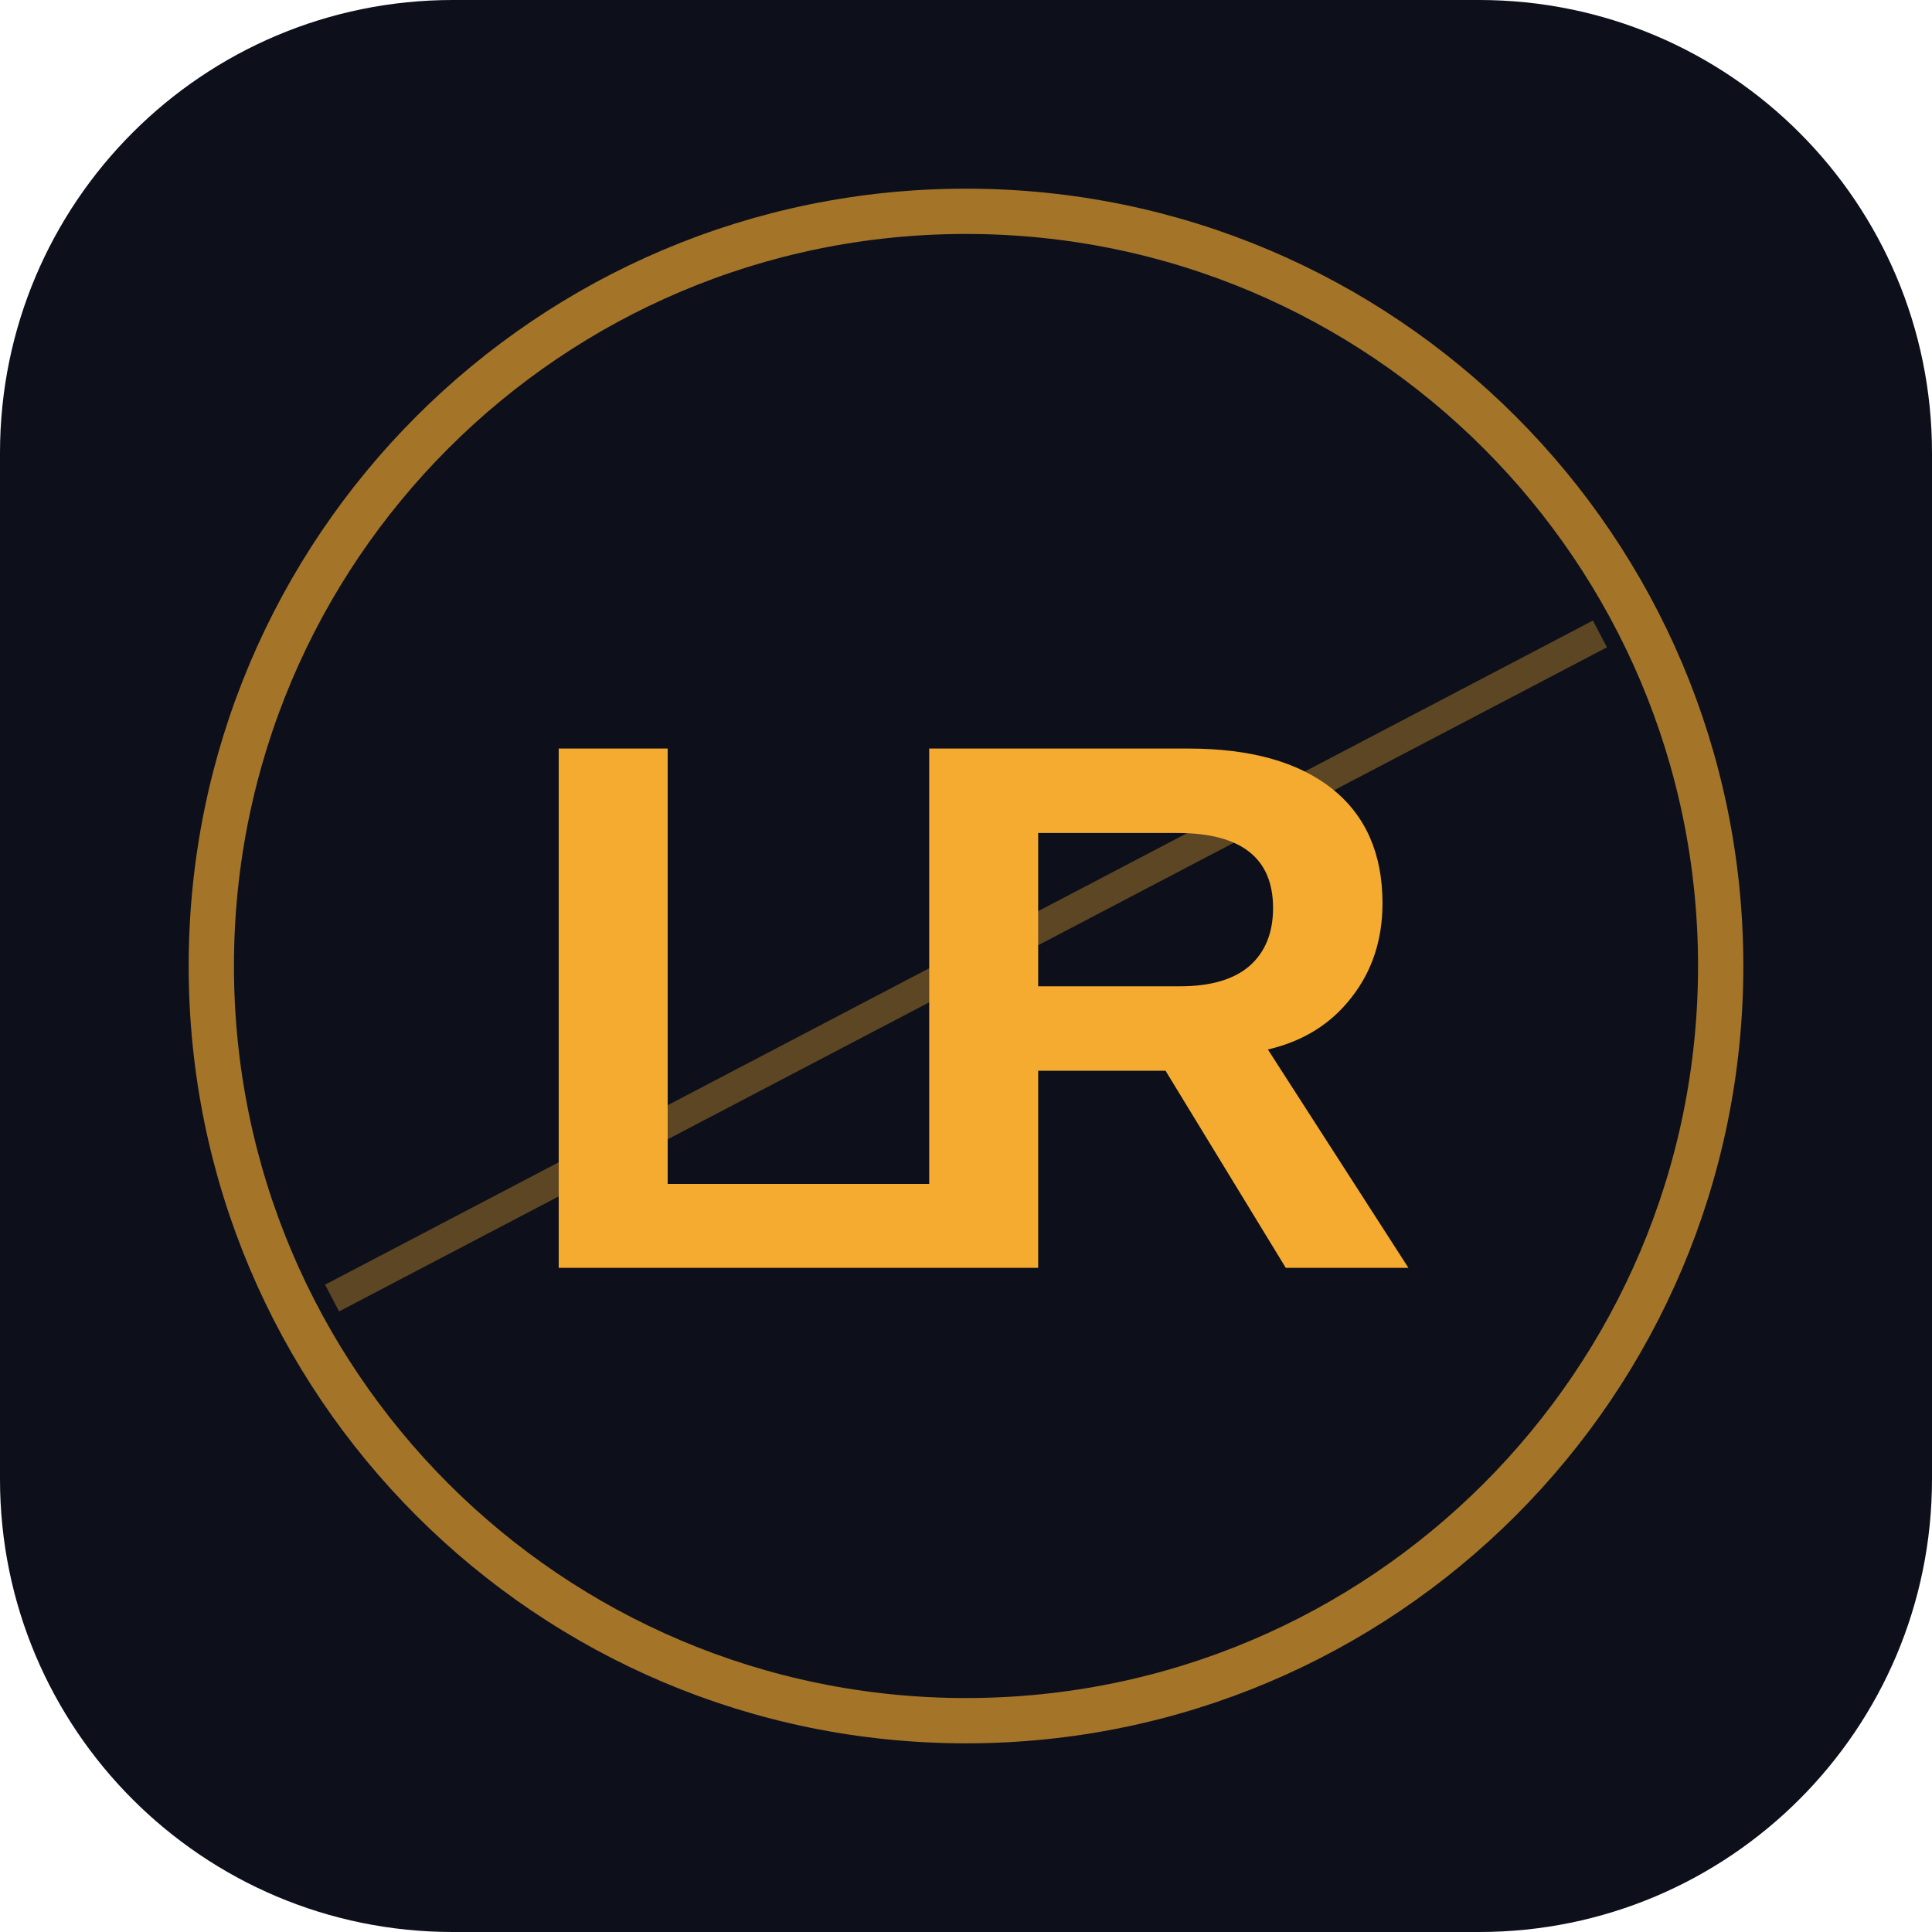
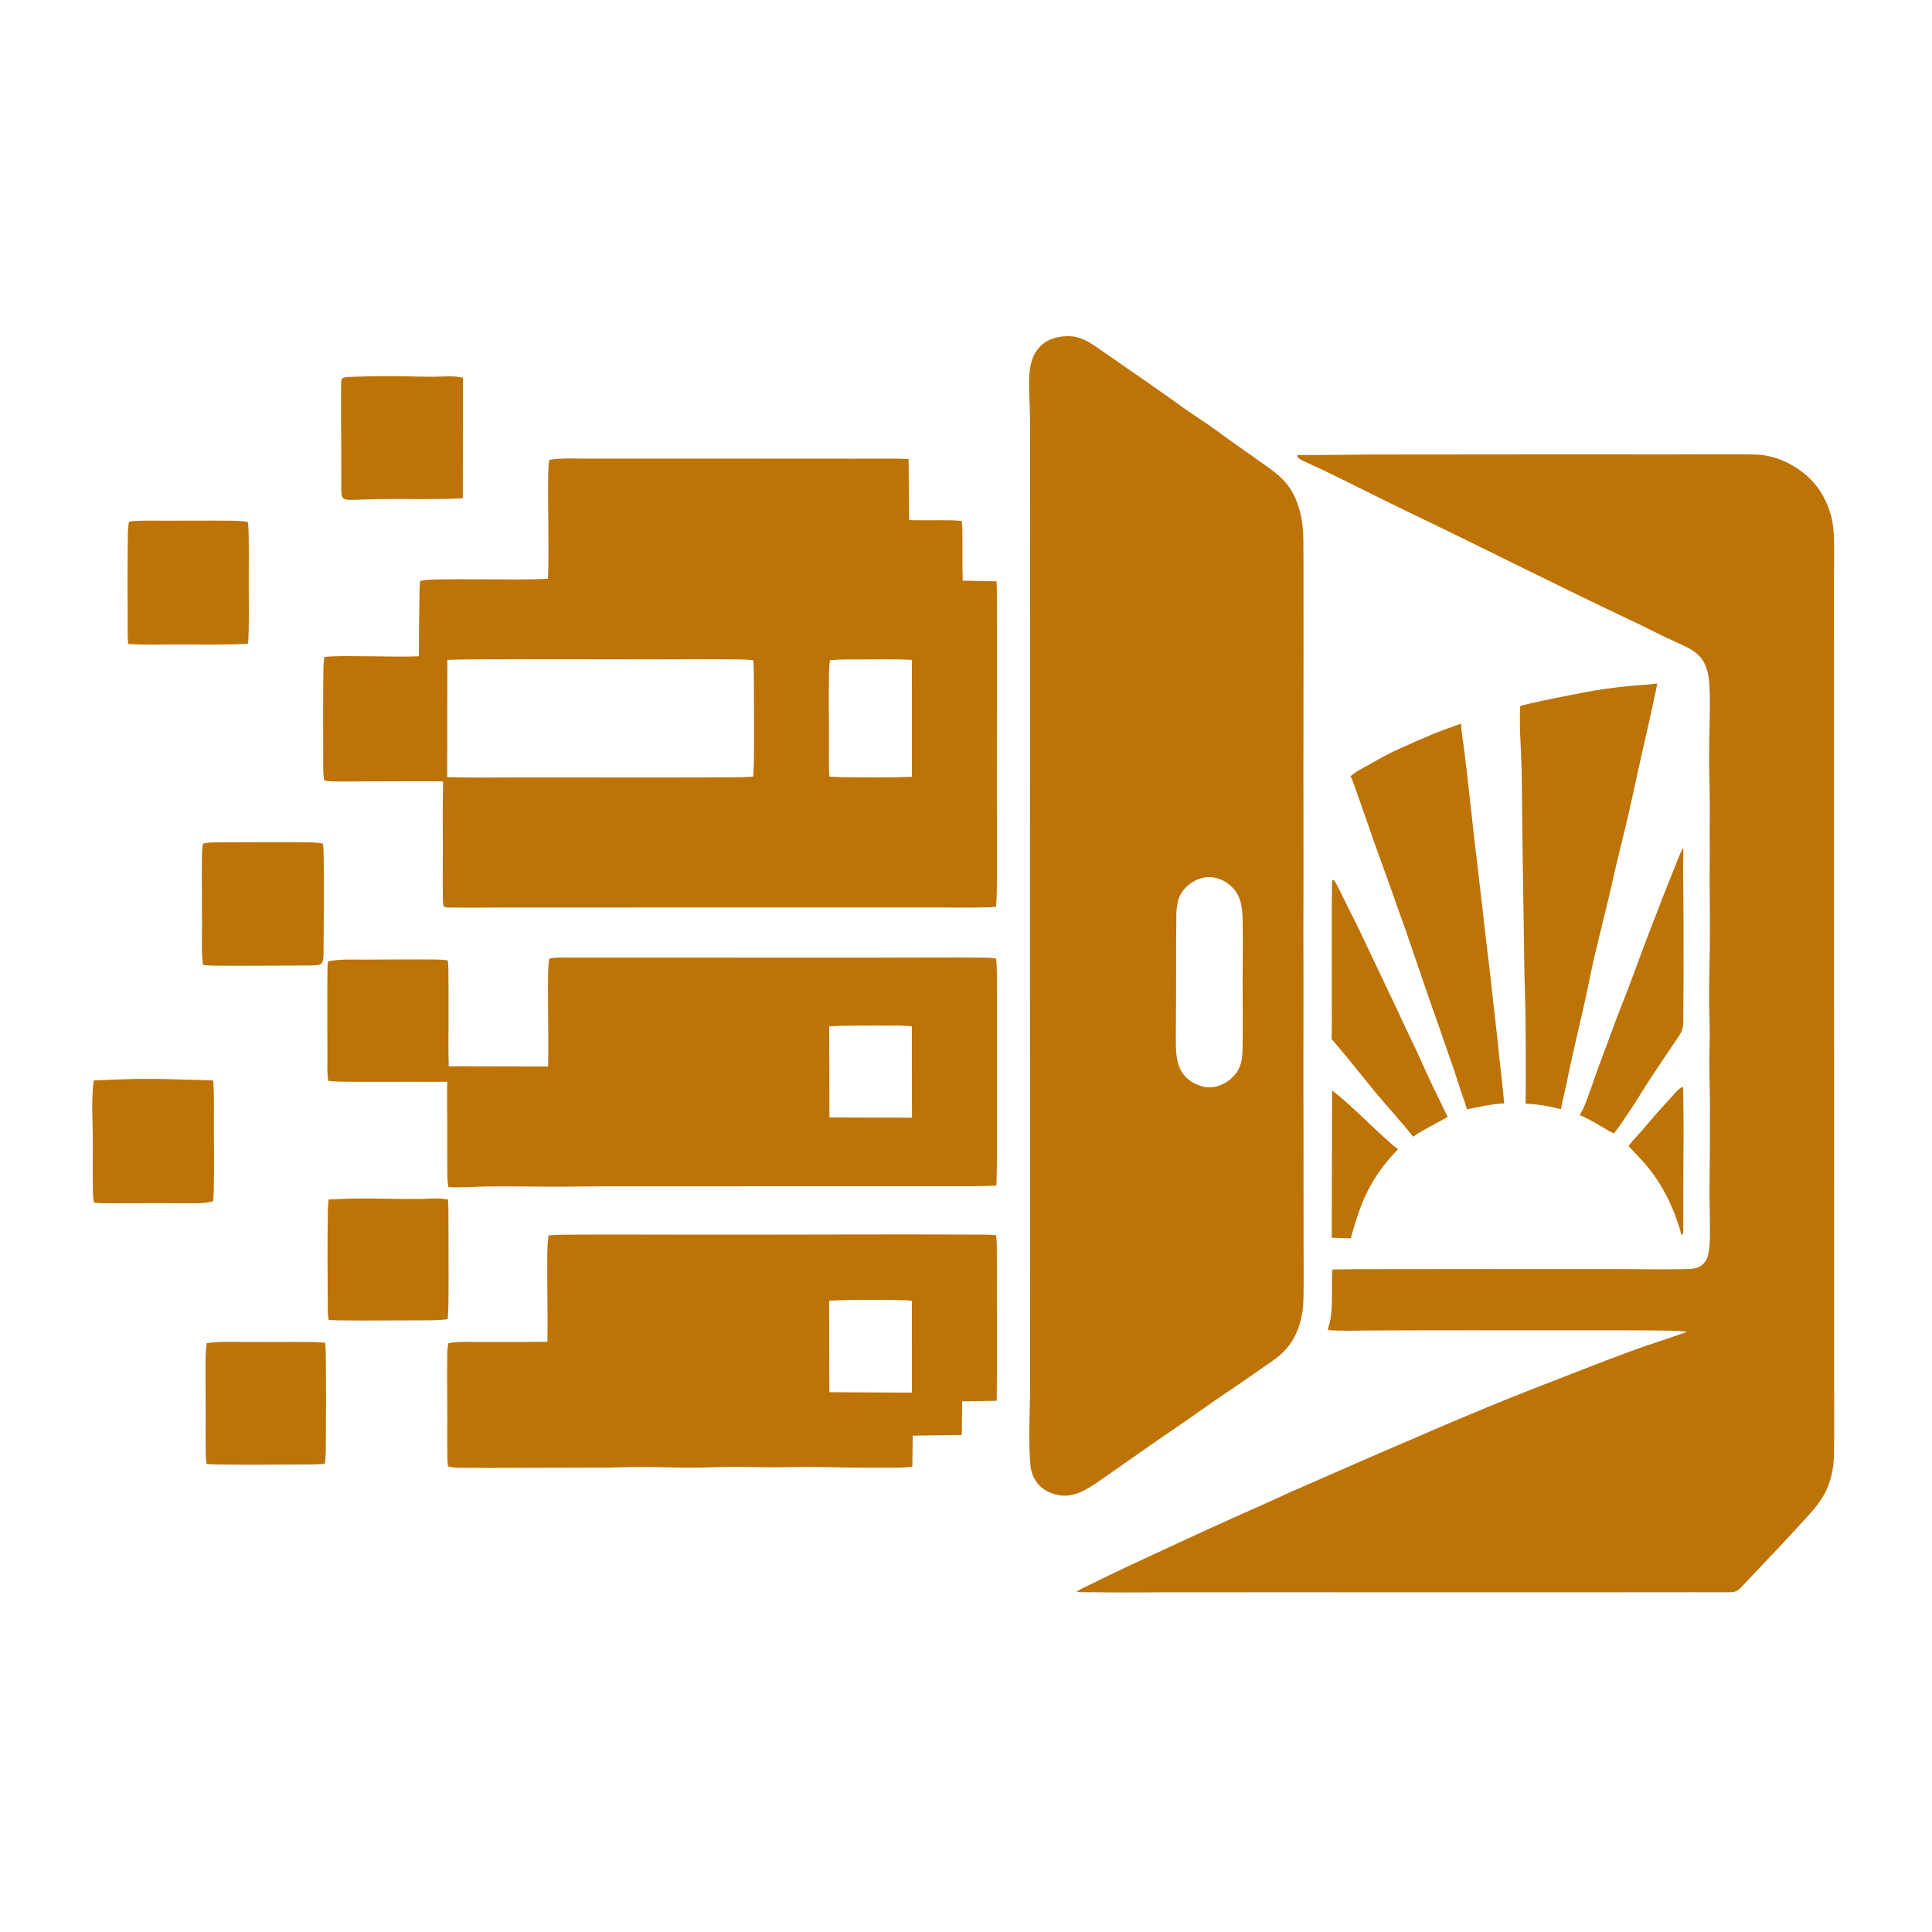
- <svg xmlns="http://www.w3.org/2000/svg" viewBox="0 0 64 64">
-   <rect width="64" height="64" rx="15" fill="#0D101B" />
-   <circle cx="32" cy="32" r="25" fill="none" stroke="#F4AB30" stroke-width="1.5" opacity=".65" />
-   <path d="M11 43 53 21" stroke="#F4AB30" stroke-width="1" opacity=".35" />
-   <text x="32" y="42" fill="#F4AB30" font-family="Arial,sans-serif" font-size="25" font-weight="700" letter-spacing="-3" text-anchor="middle">LR</text>
+ <svg xmlns="http://www.w3.org/2000/svg" viewBox="40 40 240 240" width="240" height="240" role="img" aria-label="Luckas Ribeiro logo">
+   <g data-part="symbol" transform="translate(40 40) scale(1)">
+     <svg x="0" y="0" width="240" height="240" viewBox="0 0 4024 3016" preserveAspectRatio="xMidYMid meet">
+       <path transform="translate(0,0)" fill="#BD7306" d="M 2775.27 2140.23 C 2790.19 2140 2805.08 2139.55 2820 2139.51 C 3004.5 2139.12 3189 2139.22 3373.5 2139.3 C 3417.13 2139.32 3460.88 2140.19 3504.5 2139.44 C 3525.27 2139.09 3540.32 2140.07 3552.83 2121.95 C 3562.99 2107.23 3561.49 2064.67 3561.47 2048 C 3561.42 2022.16 3560.24 1996.34 3560.59 1970.5 C 3561.35 1914.16 3561.6 1857.84 3561.53 1801.5 C 3561.53 1801.49 3561.51 1793.51 3561.51 1793.5 C 3561.37 1768 3560.44 1742.5 3560.19 1717 C 3560.19 1716.99 3560.16 1712.51 3560.16 1712.5 C 3560.12 1690.16 3561.15 1667.84 3561.05 1645.5 C 3561.05 1645.49 3561 1639.51 3561 1639.5 C 3560.84 1623.66 3560.11 1607.84 3559.87 1592 C 3559.28 1552.17 3560.75 1512.34 3561.18 1472.5 C 3561.18 1472.49 3561.25 1464.51 3561.25 1464.5 C 3561.39 1444 3561.34 1423.5 3561.35 1403 C 3561.37 1370.84 3560.55 1338.65 3560.93 1306.5 C 3561.35 1270.49 3560.63 1234.5 3561.11 1198.5 C 3561.59 1162.61 3560.32 1126.87 3559.88 1091 C 3559.88 1090.99 3559.82 1085.01 3559.82 1085 C 3559.82 1084.99 3559.78 1075.51 3559.78 1075.5 C 3559.67 1034.99 3561.52 994.497 3561.23 954 C 3561.1 934.75 3561.03 911.212 3555.71 892.551 C 3548.35 866.736 3534.11 854.01 3510.61 842.61 C 3495.72 835.385 3480.55 828.744 3465.59 821.668 C 3465.59 821.665 3461.58 819.729 3461.58 819.725 C 3440.49 809.585 3419.72 798.783 3398.56 788.82 C 3244.61 716.362 3093.03 638.963 2939.57 565.479 C 2878.34 536.159 2817.99 504.996 2756.84 475.533 C 2749.9 472.19 2713.28 456.068 2706.61 451.644 C 2703.97 449.893 2697.79 443.761 2704.97 443.806 C 2751.15 444.096 2797.32 443.093 2843.5 442.735 C 2843.51 442.735 2851.99 442.69 2852 442.69 C 2852.01 442.69 2864.99 442.658 2865 442.658 C 3075 442.39 3285 442.271 3495 442.402 C 3544.31 442.432 3593.7 441.693 3643 442.359 C 3648.5 442.434 3654.01 442.562 3659.5 442.847 C 3696.1 444.745 3728.87 459.361 3757.52 481.953 C 3790.57 508.018 3812.57 549.915 3817.87 591.502 C 3821.39 619.1 3819.87 660.36 3819.86 687.5 C 3819.7 1253 3820.17 1818.5 3820.12 2384 C 3820.12 2427.3 3820.65 2470.71 3819.97 2514 C 3819.74 2528.77 3819.51 2543.93 3816.74 2558.5 C 3808.96 2599.39 3793.37 2622.94 3766.03 2653 C 3737.32 2684.56 3708.41 2716.07 3678.72 2746.72 C 3662.22 2763.76 3646.39 2781.41 3629.95 2798.48 C 3615.42 2813.56 3614.13 2812.28 3592.5 2812.45 C 3572.5 2812.61 3552.5 2812.32 3532.5 2812.35 C 3161.33 2812.95 2790.17 2812.21 2419 2812.53 C 2373.53 2812.56 2327.96 2813.28 2282.5 2812.36 C 2269.01 2812.09 2255.3 2812.74 2241.85 2811.76 C 2245.46 2809.3 2249.1 2806.88 2253 2804.93 C 2281.01 2790.96 2309.25 2777.45 2337.46 2763.89 C 2337.47 2763.89 2341.96 2761.73 2341.97 2761.73 C 2345.98 2759.86 2349.98 2757.97 2354 2756.12 C 2424.77 2723.62 2495.17 2690.14 2566.29 2658.41 C 2566.3 2658.41 2568.99 2657.23 2569 2657.23 C 2613.84 2637.51 2643.45 2623.98 2685.84 2604.67 C 2685.85 2604.67 2689.99 2602.78 2690 2602.78 C 2722.54 2588.18 2755.39 2574.3 2788 2559.86 C 2864.18 2526.11 2940.96 2493.79 3017.4 2460.65 C 3017.41 2460.65 3021.89 2458.69 3021.9 2458.69 C 3073.72 2436.73 3125.74 2415.26 3178.06 2394.52 C 3178.07 2394.52 3181.99 2392.99 3182 2392.99 C 3188.29 2390.55 3194.55 2388.04 3200.84 2385.62 C 3265.56 2360.74 3329.94 2334.87 3395 2310.9 C 3429.98 2298.01 3465.57 2286.86 3500.77 2274.6 C 3505.17 2273.07 3509.5 2271.32 3513.82 2269.58 C 3502.6 2268.22 3491.3 2267.65 3480 2267.48 C 3414.7 2266.52 3349.3 2266.8 3284 2266.81 C 3139.84 2266.84 2995.66 2266.41 2851.5 2267.13 C 2822.94 2267.27 2793.97 2268.54 2765.45 2266.24 C 2766.21 2262.53 2767.42 2258.93 2768.43 2255.27 C 2777.75 2221.74 2772.34 2174.16 2775.27 2140.23 z" />
+       <path d="M 2224.5 196.131 C 2246.57 195.92 2263.7 205.277 2281.8 217.53 C 2295.36 226.705 2308.76 236.159 2322.23 245.47 C 2369.92 278.439 2417.74 311.398 2464.76 345.316 C 2487.49 361.712 2511.46 376.343 2534 392.953 C 2570.6 419.928 2608.16 445.456 2645 472.078 C 2672.06 491.629 2689.85 510.593 2701.43 542.388 C 2711.85 571.019 2714.17 592.223 2714.63 622.5 C 2715.17 657.502 2714.88 692.495 2714.95 727.5 C 2715.28 898.498 2714.41 1069.5 2714.92 1240.5 C 2715.18 1329.5 2714.38 1418.51 2714.82 1507.5 C 2715.06 1553.84 2714.64 1600.16 2714.81 1646.5 C 2714.96 1690 2714.51 1733.5 2714.75 1777 C 2715.29 1877.33 2714.83 1977.67 2715.08 2078 C 2715.17 2116.14 2715.56 2154.36 2715 2192.5 C 2714.83 2203.98 2714.66 2215.64 2712.87 2227 C 2706.08 2270.16 2689.47 2302.56 2653.57 2328.16 C 2651.37 2329.72 2649.16 2331.27 2646.93 2332.8 C 2616.61 2353.64 2586.77 2375.15 2556.14 2395.53 C 2516.71 2421.77 2478.69 2450.02 2439.35 2476.39 C 2408.38 2497.14 2378.2 2518.9 2347.54 2540.09 C 2325.85 2555.07 2304.48 2570.63 2282.65 2585.39 C 2263 2598.68 2241.22 2611.24 2217.5 2611.17 C 2215.33 2611.17 2213.16 2611.07 2211 2610.84 C 2174.56 2606.94 2149.1 2583.37 2146.03 2546.5 C 2141.53 2492.66 2145.36 2438.52 2145.45 2384.5 C 2145.6 2299.5 2145.36 2214.5 2145.3 2129.5 C 2144.95 1619.83 2145.42 1110.17 2145.34 600.5 C 2145.33 521.517 2146.06 442.477 2145.18 363.5 C 2145.18 363.493 2145.08 356.008 2145.08 356 C 2144.67 328.889 2141.78 294.974 2144.58 268.999 C 2149.6 222.422 2177.42 196.58 2224.5 196.131 z M 2518.5 1322.84 C 2490.32 1322.75 2461.3 1344.25 2453.9 1371.49 C 2451.1 1381.78 2450.26 1391.86 2450.12 1402.5 C 2449.12 1477.83 2449.98 1553.16 2449.21 1628.5 C 2449.07 1642 2448.99 1655.5 2449.12 1669 C 2449.43 1702.53 2453.27 1732.53 2485 1750.89 C 2494.16 1756.19 2507.86 1760.88 2518.5 1760.84 C 2549.81 1760.72 2580.89 1735.61 2586 1704.5 C 2587.87 1693.18 2588.08 1681.44 2588.22 1670 C 2588.75 1626.86 2588.11 1583.65 2588.15 1540.5 C 2588.18 1503.34 2588.97 1466.15 2588.42 1429 C 2588.07 1405.01 2588.94 1376.58 2575.71 1355.61 C 2563.72 1336.61 2541.29 1322.92 2518.5 1322.84 Z" transform="translate(0,0)" fill="#BD7306" />
+       <path d="M 1144.22 453.776 C 1166.7 449.881 1189.69 451.098 1212.5 451.115 C 1403.67 451.253 1594.83 450.95 1786 451.31 C 1821.45 451.377 1856.98 450.679 1892.41 451.954 L 1893.53 579.356 C 1924.18 580.137 1954.85 579.222 1985.5 579.872 C 1991.45 579.998 1997.37 580.579 2003.28 581.249 C 2003.84 587.152 2004.2 593.071 2004.33 599 C 2005.09 634.453 2004.03 669.929 2005.19 705.372 L 2075.71 706.862 C 2076.14 717.752 2076.36 728.598 2076.36 739.5 C 2076.32 869.497 2076.56 999.503 2076.26 1129.5 C 2076.08 1203.98 2077.23 1278.53 2076.16 1353 C 2076.01 1363.55 2075.25 1374.07 2074.61 1384.6 C 2069.59 1385.11 2064.54 1385.56 2059.5 1385.71 C 2020.72 1386.88 1981.78 1386.06 1943 1386.05 C 1646.67 1385.94 1350.33 1386.02 1054 1386.2 C 1015.87 1386.23 977.625 1386.79 939.498 1386.2 C 936.229 1386.14 928.382 1386.7 925.086 1384.76 C 922.462 1383.21 922.499 1370.04 922.457 1367.5 C 921.909 1334.53 922.273 1301.48 922.366 1268.5 C 922.502 1220.29 921.468 1171.9 922.985 1123.7 C 917.977 1123.73 913.005 1123.42 908 1123.36 C 870.02 1122.88 831.991 1123.48 794 1123.33 C 763.01 1123.21 731.977 1124.06 700.999 1123.62 C 692.356 1123.49 683.617 1123.49 675.239 1121.36 C 672.833 1107.23 673.116 1092.83 673.164 1078.5 C 673.375 1015.52 672.526 952.47 673.638 889.5 C 673.787 881.049 674.057 872.566 675.874 864.311 C 698.141 861.652 737.298 862.796 759.5 862.829 C 797.053 862.886 834.755 864.484 872.276 862.886 C 873.002 845.252 872.406 827.641 872.673 810 C 873.124 780.185 873.301 750.306 873.98 720.5 C 874.091 715.617 874.574 710.755 875.098 705.899 C 883.218 704.803 891.31 703.454 899.5 703.207 C 936.619 702.089 973.871 702.578 1011 702.624 C 1054.26 702.677 1097.97 703.825 1141.2 701.448 C 1141.39 697.796 1141.68 694.157 1141.77 690.5 C 1143.51 620.204 1140.59 549.812 1141.96 479.5 C 1142.13 470.877 1142.56 462.239 1144.22 453.776 z M 931.757 870.41 L 931.392 1114.54 C 984.026 1116.23 1036.86 1115.19 1089.5 1115.2 C 1233.49 1115.2 1377.51 1115.72 1521.5 1114.96 C 1537.24 1114.88 1552.99 1114.65 1568.69 1113.55 C 1569.76 1102.07 1570.13 1090.53 1570.26 1079 C 1570.93 1021.69 1570.2 964.316 1570.11 907 C 1570.09 895.019 1569.89 883.041 1568.91 871.101 C 1559.44 870.103 1549.94 869.625 1540.42 869.49 C 1478.98 868.618 1417.45 869.243 1356 869.309 C 1230.34 869.444 1104.65 868.528 979 869.409 C 963.236 869.52 947.505 869.731 931.757 870.41 Z M 1728.51 871.229 C 1727.33 880.775 1726.79 890.382 1726.62 900 C 1725.76 951.237 1726.81 1002.54 1726.5 1053.79 C 1726.38 1073.71 1725.98 1093.56 1727.41 1113.43 C 1735.93 1114.05 1744.46 1114.52 1753 1114.64 C 1798.11 1115.25 1855.53 1115.54 1899.39 1113.98 L 1899.32 870.422 C 1864.31 868.449 1829.06 869.611 1794 869.52 C 1772.15 869.464 1750.25 869.002 1728.51 871.229 Z" transform="translate(0,0)" fill="#BD7306" />
+       <path d="M 1144.28 1492.68 C 1157.72 1489.6 1171.71 1490.49 1185.5 1490.48 C 1394.5 1490.38 1603.5 1490.51 1812.5 1490.63 C 1891.31 1490.67 1970.19 1489.7 2049 1490.62 C 2057.59 1490.72 2066.2 1490.98 2074.68 1492.35 C 2075.87 1503.87 2076.3 1515.43 2076.33 1527 C 2076.57 1615.33 2076.54 1703.67 2076.38 1792 C 2076.27 1849.79 2077.26 1907.68 2075.3 1965.44 C 2057.17 1966.16 2039.16 1966.71 2021 1966.69 C 1765.5 1966.45 1510 1967.09 1254.5 1966.87 C 1224.99 1966.84 1195.5 1967.55 1166 1967.65 C 1115.17 1967.83 1064.35 1966.39 1013.5 1967.17 C 991.311 1967.51 955.729 1970.38 933.896 1968.34 C 932.469 1960.47 931.827 1952.5 931.724 1944.5 C 931.304 1912.01 931.671 1879.49 931.576 1847 C 931.481 1814.38 930.753 1781.63 931.541 1749.02 C 931.533 1749.03 927.507 1749.13 927.5 1749.13 C 903.03 1749.44 878.476 1749.11 854 1749.11 C 806.029 1749.11 757.963 1749.63 710 1748.9 C 701.22 1748.76 692.457 1748.21 683.72 1747.34 C 681.039 1731.42 681.931 1715.14 681.959 1699 C 682.068 1636.86 681.299 1574.63 682.099 1512.5 C 682.158 1507.91 682.609 1503.35 683.108 1498.79 C 702.048 1493.18 737.518 1494.68 756 1494.68 C 807.481 1494.68 859.028 1493.97 910.5 1494.54 C 917.884 1494.62 925.252 1495.1 932.552 1496.21 C 933.433 1502.44 933.801 1508.72 933.89 1515 C 934.368 1548.49 934.226 1582 934.222 1615.5 C 934.219 1649.24 933.559 1683.16 934.636 1716.88 L 1141.57 1717.33 C 1142.23 1690.39 1141.89 1663.44 1141.89 1636.5 C 1141.88 1600.52 1140.81 1564.47 1141.55 1528.5 C 1141.8 1516.5 1141.72 1504.41 1144.28 1492.68 z M 1727.06 1633.75 L 1727.56 1823.43 L 1899.45 1823.92 L 1899.22 1633.48 C 1890.5 1632.75 1881.76 1632.18 1873 1632.08 C 1835.03 1631.64 1796.96 1631.93 1759 1632.41 C 1748.32 1632.54 1737.71 1632.87 1727.06 1633.75 Z" transform="translate(0,0)" fill="#BD7306" />
+       <path d="M 1142.49 2069.07 C 1152.32 2068.51 1162.15 2067.8 1172 2067.68 C 1172.01 2067.68 1178.49 2067.61 1178.5 2067.61 C 1259.79 2066.99 1341.14 2067.32 1422.44 2067.5 C 1630.79 2067.96 1839.15 2066.4 2047.5 2067.41 C 2056.57 2067.45 2065.64 2067.71 2074.64 2068.77 C 2075.56 2076.65 2076.06 2084.57 2076.17 2092.5 C 2076.58 2124.98 2076.24 2157.52 2076.29 2190 C 2076.38 2264.47 2076.84 2339.01 2075.97 2413.48 L 2004.04 2414.69 L 2003.23 2484.7 L 1900.97 2486.17 L 1900.21 2550.88 C 1889.31 2551.88 1879.82 2552.86 1868.5 2552.94 C 1845 2553.08 1821.5 2552.95 1798 2552.9 C 1764.14 2552.83 1730.35 2551.74 1696.5 2551.3 C 1667.33 2550.91 1638.17 2552.3 1609 2552.16 C 1608.99 2552.16 1602.01 2552.11 1602 2552.11 C 1576.5 2551.84 1551 2551.09 1525.5 2551.21 C 1497.99 2551.34 1470.51 2552.73 1443 2552.91 C 1406.16 2553.15 1369.34 2551.22 1332.5 2551.33 C 1311.66 2551.39 1290.84 2552.36 1270 2552.7 C 1269.99 2552.7 1262.51 2552.79 1262.5 2552.79 C 1244 2552.98 1225.5 2552.96 1207 2552.94 C 1122.51 2552.83 1037.98 2553.79 953.499 2553.14 C 946.615 2553.08 939.833 2551.73 933.113 2550.23 C 932.446 2544.5 931.841 2538.77 931.767 2533 C 931.393 2503.85 931.634 2474.66 931.663 2445.5 C 931.704 2404.71 930.9 2363.84 931.49 2323.06 C 931.614 2314.51 931.566 2305.9 933.131 2297.5 C 933.132 2297.5 933.92 2293.57 933.92 2293.56 C 946.101 2291.15 958.584 2291 971 2290.95 C 1027.41 2290.73 1083.76 2291.46 1140.18 2290.72 C 1141.26 2229.82 1139.11 2168.9 1139.93 2108 C 1140.1 2094.99 1140.67 2081.96 1142.49 2069.07 z M 1726.92 2205.09 L 1727.31 2395.66 L 1899.4 2396.64 L 1899.29 2205.13 C 1888.72 2204.26 1878.11 2203.82 1867.5 2203.66 C 1832 2203.14 1796.49 2203.11 1761 2203.74 C 1749.63 2203.94 1738.28 2204.59 1726.92 2205.09 Z" transform="translate(0,0)" fill="#BD7306" />
+       <path transform="translate(0,0)" fill="#BD7306" d="M 3166.4 966.335 C 3171.51 965.174 3176.51 963.632 3181.62 962.45 C 3220.98 953.334 3260.82 945.563 3300.5 937.931 C 3330.43 932.173 3360.68 928.148 3391 925.07 C 3411.16 923.024 3431.59 922.382 3451.64 919.672 C 3450.98 924.126 3450.23 928.615 3449.21 933.002 C 3444.15 954.619 3439.91 976.352 3435.06 998 C 3423.93 1047.64 3412.34 1097.19 3401.93 1147 C 3401.93 1147 3401.62 1148.42 3401.62 1148.43 C 3392.76 1188.55 3383.24 1228.67 3373.3 1268.54 C 3363.16 1309.15 3354.83 1350.21 3344.58 1390.79 C 3336.4 1423.13 3328.92 1455.61 3321 1488 C 3321 1488.01 3320.39 1490.57 3320.39 1490.58 C 3316.66 1507.17 3313.07 1523.82 3309.71 1540.5 C 3295.8 1609.79 3277.6 1678.18 3263.9 1747.49 C 3260.03 1767.07 3254.45 1786.54 3251.4 1806.24 C 3227.34 1800.16 3202.3 1795.54 3177.43 1794.9 C 3177.77 1781.44 3177.86 1767.97 3177.87 1754.5 C 3177.93 1706.52 3177.89 1658.47 3177.33 1610.5 C 3177.33 1610.49 3177.21 1602.01 3177.21 1602 C 3176.71 1570.99 3175.24 1540.02 3174.85 1509 C 3173.68 1416.16 3172.07 1323.34 3170.73 1230.5 C 3170.09 1186.51 3170.17 1142.48 3169.18 1098.5 C 3169.18 1098.49 3168.8 1084.51 3168.8 1084.5 C 3167.58 1045.11 3163.98 1005.67 3166.4 966.335 z" />
+       <path transform="translate(0,0)" fill="#BD7306" d="M 2812.9 1112.49 C 2818.98 1107.39 2825.63 1103.02 2832.56 1099.15 C 2858.62 1084.6 2884.33 1069.31 2911.48 1056.93 C 2935.82 1045.83 2960.32 1035.06 2985 1024.75 C 3003.99 1016.81 3023.63 1010.55 3042.85 1003.19 C 3043.91 1018.75 3046.35 1034.17 3048.53 1049.61 C 3048.53 1049.62 3048.86 1051.99 3048.86 1052 C 3056.99 1117.4 3064.01 1183 3071.34 1248.5 C 3076.43 1294.03 3082.33 1339.47 3087.31 1385 C 3094.94 1454.71 3104.1 1524.24 3111.33 1594 C 3114.33 1623.01 3118.3 1651.97 3121 1681 C 3124.52 1718.81 3129.91 1756.5 3133 1794.35 C 3120.36 1794.36 3103.94 1797.13 3092 1799.24 C 3079.69 1801.42 3067.48 1804.14 3055.2 1806.51 C 3053.86 1801.61 3052.59 1796.79 3050.89 1792 C 3039.93 1761.13 3030.71 1729.62 3019.53 1698.84 C 3009.78 1672.01 3001.15 1644.77 2991.34 1617.97 C 2980.62 1588.66 2971.14 1558.96 2960.72 1529.56 C 2950.46 1500.62 2940.92 1471.48 2930.85 1442.49 C 2930.85 1442.49 2927.77 1433.54 2927.77 1433.54 C 2910.36 1385.6 2894 1337.28 2876.32 1289.43 C 2855.99 1234.42 2837.89 1178.64 2817.69 1123.58 C 2816.3 1119.8 2814.63 1116.13 2812.9 1112.49 z" />
+       <path transform="translate(0,0)" fill="#BD7306" d="M 422.852 1252.89 C 429.499 1251.57 436.224 1250.71 443 1250.6 C 460.828 1250.3 478.67 1250.38 496.5 1250.34 C 544.806 1250.22 593.204 1249.76 641.501 1250.46 C 652.778 1250.63 661.965 1250.86 672.595 1253.17 C 673.737 1260.88 674.028 1268.7 674.134 1276.5 C 675.041 1343.22 674.221 1417.51 673.879 1482.5 C 673.755 1506.07 669.141 1506.49 646.001 1506.88 C 631.67 1507.13 617.332 1507.08 603 1507.11 C 549.705 1507.22 496.294 1507.87 443 1507.19 C 436.297 1507.11 429.628 1506.4 422.941 1505.94 C 419.418 1485.64 420.758 1447.45 420.752 1426 C 420.74 1376.52 420.117 1326.97 420.664 1277.5 C 420.756 1269.24 421.162 1260.97 422.852 1252.89 z" />
+       <path transform="translate(0,0)" fill="#BD7306" d="M 195.05 1746.45 C 252.65 1743.51 310.363 1742.04 368 1744.16 C 393.389 1745.09 418.837 1744.93 444.189 1746.48 C 446.215 1778.28 445.411 1812.77 445.474 1844.5 C 445.559 1886.65 446.001 1928.87 445.379 1971 C 445.246 1980 444.766 1988.99 443.885 1997.95 C 431.849 2001.05 425.079 2001.82 412 2001.99 C 384.345 2002.36 356.658 2001.87 329 2001.84 C 290.185 2001.8 251.302 2002.58 212.5 2002 C 206.995 2001.92 201.519 2001.37 196.055 2000.69 C 194.456 1993.91 193.769 1986.97 193.571 1980 C 193.571 1979.99 193.465 1976.01 193.465 1976 C 192.731 1939.53 193.543 1902.98 193.276 1866.5 C 192.963 1823.68 189.957 1787.96 195.05 1746.45 z" />
+       <path transform="translate(0,0)" fill="#BD7306" d="M 268.823 582.557 C 288.081 579.539 316.261 580.586 335.5 580.583 C 384.313 580.573 433.195 580.087 482 580.64 C 493.374 580.768 504.788 581.001 515.973 583.07 C 517.503 591.784 517.808 600.652 517.941 609.499 C 518.462 644.15 518.059 678.845 518.089 713.5 C 518.124 754.487 519.102 795.664 516.856 836.607 C 475.745 839.373 412.393 838.241 371.5 838.234 C 337.01 838.228 301.502 839.329 267.044 837.254 C 266.541 831.511 266.037 825.765 265.984 820 C 265.984 819.993 265.953 814.508 265.953 814.5 C 265.8 746.364 265.336 678.128 266.276 610 C 266.403 600.789 266.852 591.555 268.823 582.557 z" />
+       <path transform="translate(0,0)" fill="#BD7306" d="M 963.968 533.796 C 908.213 536.788 852.332 534.755 796.5 535.366 C 796.493 535.366 791.008 535.439 791 535.439 C 771.494 535.752 752.007 536.889 732.5 537.11 C 712.107 537.34 711.068 533.515 710.835 513 C 710.675 498.839 710.801 484.661 710.832 470.5 C 710.957 413.177 709.956 355.814 710.523 298.5 C 710.562 294.526 710.391 289.797 711.754 285.979 C 713.582 280.863 727.559 281.099 732 280.937 C 754.825 280.105 777.66 279.433 800.5 279.318 C 836.686 279.134 864.204 280.654 899.5 280.633 C 899.507 280.633 904.492 280.609 904.5 280.609 C 915.67 280.515 926.83 279.876 938 279.813 C 946.817 279.763 955.556 281.004 964.246 282.493 L 963.968 533.796 z" />
+       <path transform="translate(0,0)" fill="#BD7306" d="M 430.527 2293.68 C 452.491 2289.58 487.427 2291.08 510 2291.18 C 557.654 2291.4 605.361 2290.52 653 2291.25 C 661.091 2291.37 669.16 2291.95 677.224 2292.62 C 678.215 2302.38 678.53 2312.19 678.625 2322 C 679.204 2382.26 679.053 2450.04 678.617 2508.5 C 678.528 2520.53 678.093 2532.56 676.826 2544.52 C 658.354 2547 639.637 2546.27 621 2546.34 C 563.706 2546.55 506.285 2547.13 449 2546.27 C 442.727 2546.17 436.466 2545.74 430.225 2545.11 C 429.292 2538.94 428.571 2532.74 428.483 2526.5 C 428.079 2497.86 428.308 2469.14 428.398 2440.5 C 428.515 2402.85 427.721 2365.14 428.154 2327.5 C 428.284 2316.19 428.789 2304.86 430.527 2293.68 z" />
+       <path transform="translate(0,0)" fill="#BD7306" d="M 684.436 1994.26 C 707.284 1993.33 730.133 1992.3 753 1992.24 C 793.004 1992.13 832.974 1993.65 873 1993.15 C 873.007 1993.15 878.992 1993.05 879 1993.05 C 889.336 1992.85 899.663 1992.27 910 1992.13 C 917.747 1992.03 925.435 1993.16 933.106 1994.25 C 933.948 2005.37 934.076 2016.34 934.048 2027.5 C 933.891 2088.99 934.743 2150.52 933.987 2212 C 933.857 2222.59 933.536 2233.18 932.296 2243.69 C 912.327 2246.29 892.138 2246.06 872 2246.03 C 816.018 2245.97 759.966 2246.82 704 2246.04 C 697.401 2245.95 690.812 2245.55 684.248 2244.87 C 683.35 2237.94 682.811 2230.98 682.733 2224 C 682.733 2223.99 682.694 2219.01 682.694 2219 C 682.365 2152.87 681.727 2086.63 682.796 2020.5 C 682.938 2011.73 683.57 2002.98 684.436 1994.26 z" />
+       <path transform="translate(0,0)" fill="#BD7306" d="M 2773.52 1660.17 C 2773.98 1637.78 2773.98 1615.39 2773.87 1593 C 2773.54 1522.83 2774.12 1452.67 2773.86 1382.5 C 2773.8 1365.99 2774.46 1349.47 2774.39 1332.98 C 2774.39 1332.14 2774.39 1331.27 2774.64 1330.46 C 2776.55 1324.32 2782.88 1336.29 2783.42 1337.3 C 2785.42 1341.11 2787.38 1344.93 2789.35 1348.75 C 2789.36 1348.76 2791.22 1352.43 2791.22 1352.44 C 2792.6 1355.22 2794 1357.99 2795.35 1360.79 C 2808.32 1387.81 2822.44 1414.32 2835.19 1441.44 C 2859.75 1493.7 2884.87 1545.7 2909.5 1597.93 C 2919.79 1619.74 2929.65 1641.75 2940.26 1663.41 C 2954.9 1693.3 2967.67 1724.01 2982.04 1754 C 2992.99 1776.85 3004.09 1799.69 3015.3 1822.41 C 2993.44 1834.49 2971.34 1845.77 2950.01 1858.81 C 2947.62 1860.27 2945.74 1862.27 2943.32 1863.62 C 2919.33 1832.95 2892.67 1804.48 2867.69 1774.61 C 2867.68 1774.61 2865.97 1772.53 2865.96 1772.52 C 2856.93 1761.56 2847.91 1750.59 2839.05 1739.48 C 2817.63 1712.63 2796.06 1686.09 2773.52 1660.17 z" />
+       <path transform="translate(0,0)" fill="#BD7306" d="M 3290.11 1818.54 C 3296.6 1808.24 3300.95 1798.01 3305.32 1786.06 C 3311.92 1768.01 3318.42 1749.92 3324.57 1731.72 C 3324.58 1731.71 3326.52 1726.13 3326.52 1726.12 C 3329.18 1718.96 3331.7 1711.75 3334.45 1704.63 C 3349.75 1664.87 3363.7 1624.54 3379.49 1584.99 C 3401.13 1530.78 3420.02 1475.53 3441.37 1421.22 C 3441.37 1421.21 3442.54 1418.24 3442.54 1418.24 C 3452.28 1394.42 3460.71 1370.08 3470.55 1346.31 C 3479.47 1324.75 3487.5 1302.83 3496.41 1281.29 C 3500.17 1272.21 3501.59 1269.03 3505.99 1262.04 C 3506.02 1264.03 3506.07 1266.02 3506.02 1268 C 3504.87 1308.62 3506.25 1349.37 3506.35 1390 C 3506.53 1468.31 3506.77 1546.7 3505.9 1625 C 3505.71 1641.72 3501.1 1647.78 3490.76 1662.87 C 3471.07 1691.63 3451.83 1720.65 3432.68 1749.76 C 3432.67 1749.77 3431.2 1752.03 3431.2 1752.03 C 3417.84 1772.74 3405.42 1794.07 3391.36 1814.3 C 3381.54 1828.43 3372.57 1843.19 3361.64 1856.48 C 3358.26 1854.98 3354.8 1853.56 3351.58 1851.74 C 3339.35 1844.84 3311.32 1827.35 3295.22 1820.64 C 3293.52 1819.93 3291.76 1819.37 3290.11 1818.54 z" />
+       <path transform="translate(0,0)" fill="#BD7306" d="M 2774.45 1767.32 C 2785.64 1775.56 2796 1784.84 2806.53 1793.9 C 2806.54 1793.9 2810.38 1797.29 2810.38 1797.29 C 2838.3 1822.47 2864.85 1849.13 2893 1874.04 C 2899.16 1879.49 2905.39 1884.86 2911.99 1889.77 C 2910.06 1891.6 2908.16 1893.4 2906.35 1895.33 C 2867.87 1936.28 2843.44 1978.26 2826.44 2031.62 C 2821.83 2046.05 2817.27 2060.51 2813.51 2075.19 L 2773.73 2073.94 L 2774.45 1767.32 z" />
+       <path transform="translate(0,0)" fill="#BD7306" d="M 3392.02 1882.88 C 3396.62 1876.6 3401.65 1870.66 3406.99 1865 C 3425.74 1845.13 3442.36 1823.51 3460.85 1803.45 C 3471.14 1792.28 3481.22 1780.98 3491.43 1769.76 C 3495.7 1765.07 3505.72 1756.17 3505.62 1762.51 C 3505.58 1764.85 3505.61 1767.16 3505.66 1769.5 C 3507.01 1825.11 3506.53 1880.87 3506.11 1936.5 C 3505.81 1976.17 3506.2 2015.84 3505.89 2055.5 C 3505.87 2057.85 3506.54 2065.75 3503.89 2067.5 C 3501.33 2069.2 3500.44 2061.97 3500.17 2061.01 C 3484.26 2005.62 3458.88 1955.32 3419.72 1912.62 C 3410.57 1902.63 3401.05 1892.98 3392.02 1882.88 z" />
+     </svg>
+   </g>
</svg>
